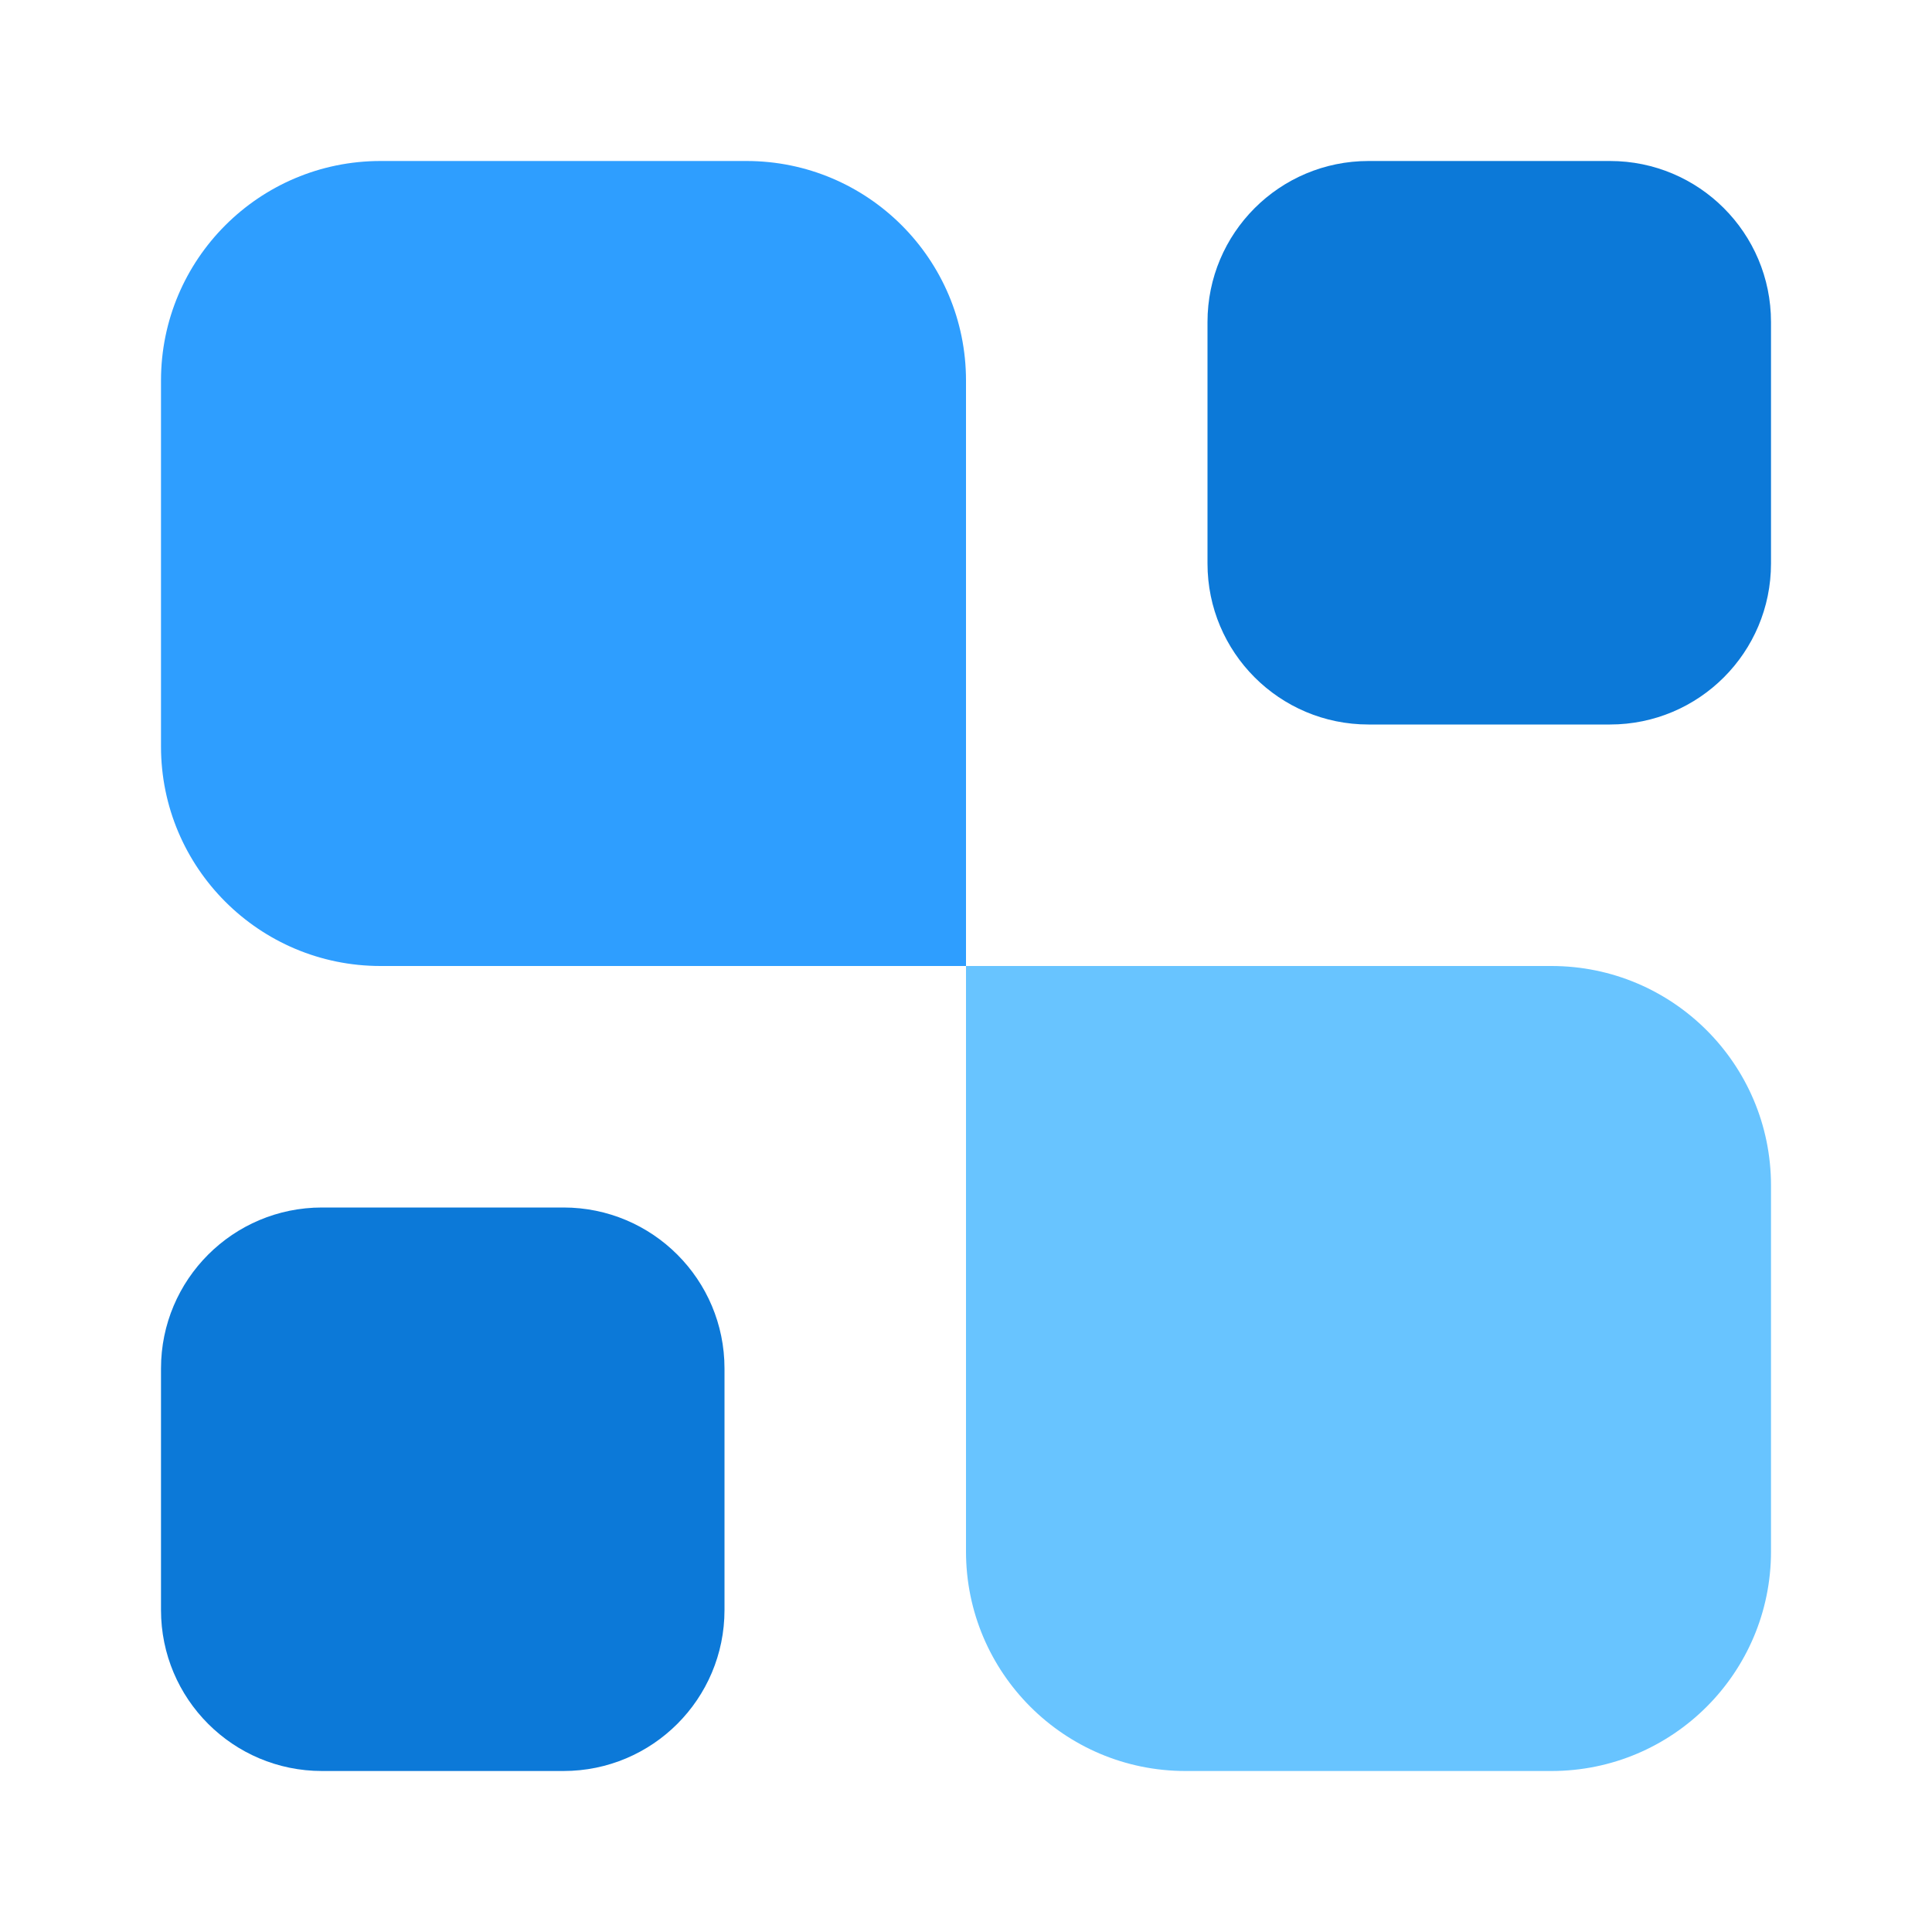
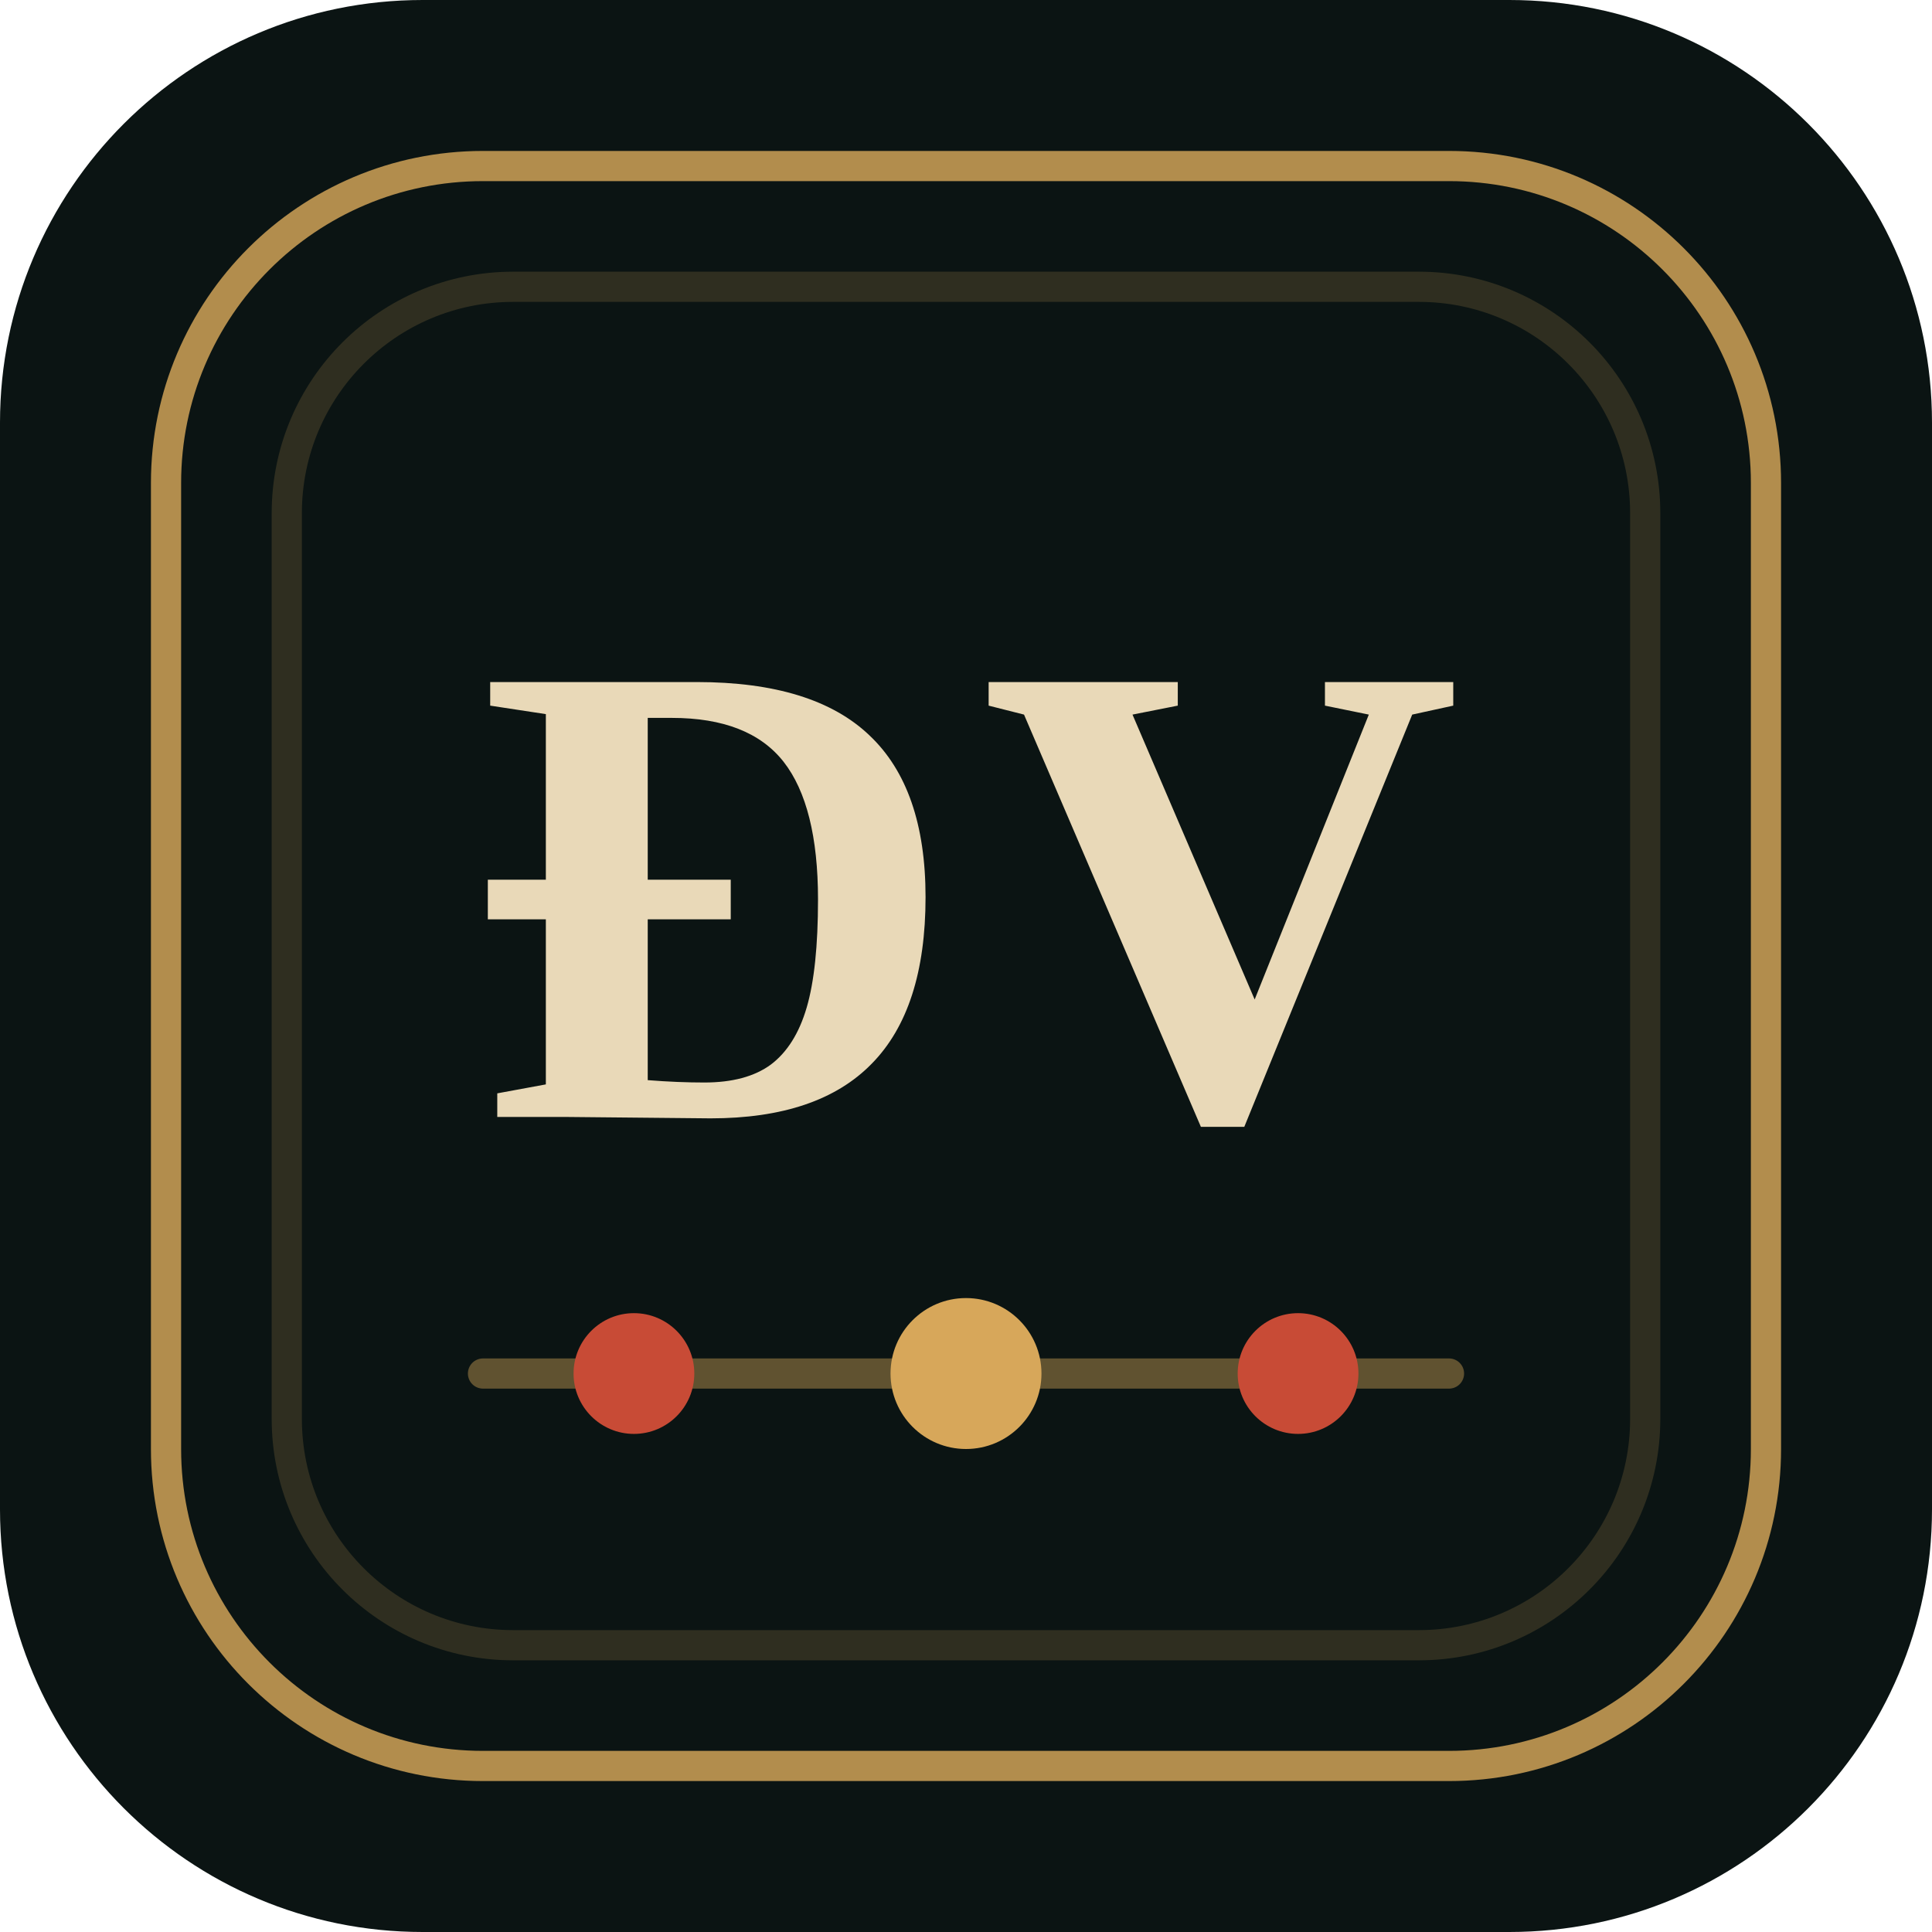
- <svg xmlns="http://www.w3.org/2000/svg" width="24" height="24" viewBox="0 0 24 24" fill="none">
-   <path d="M22 19.273C22 20.779 20.779 22 19.273 22H14.727C13.221 22 12 20.779 12 19.273V12H19.273C20.779 12 22 13.221 22 14.727V19.273Z" fill="#68C4FF" />
-   <path d="M20 2C21.105 2 22 2.895 22 4V7C22 8.105 21.105 9 20 9H17C15.895 9 15 8.105 15 7V4C15 2.895 15.895 2 17 2H20Z" fill="#0C79D8" />
-   <path d="M7 15C8.105 15 9 15.895 9 17V20C9 21.105 8.105 22 7 22H4C2.895 22 2 21.105 2 20V17C2 15.895 2.895 15 4 15H7Z" fill="#0C79D8" />
-   <path d="M12 12H4.727C3.221 12 2 10.779 2 9.273V4.727C2 3.221 3.221 2 4.727 2H9.273C10.779 2 12 3.221 12 4.727V12Z" fill="#2E9EFF" />
+ <svg xmlns="http://www.w3.org/2000/svg" width="64" height="64" viewBox="0 0 64 64" fill="none">
+   <rect width="64" height="64" rx="14" fill="#0B1413" />
+   <rect x="5.5" y="5.5" width="53" height="53" rx="10.5" stroke="#D7A75A" stroke-opacity="0.82" />
+   <rect x="9.5" y="9.5" width="45" height="45" rx="7.5" stroke="#D7A75A" stroke-opacity="0.18" />
+   <path d="M16 45.5H48" stroke="#D7A75A" stroke-opacity="0.42" stroke-linecap="round" />
+   <circle cx="21" cy="45.5" r="2" fill="#C84B36" />
+   <circle cx="32" cy="45.5" r="2.5" fill="#D7A75A" />
+   <circle cx="43" cy="45.5" r="2" fill="#C84B36" />
+   <text x="32" y="37" fill="#E9D9B8" font-family="Georgia, 'Times New Roman', serif" font-size="22" font-weight="600" letter-spacing="1" text-anchor="middle">ĐV</text>
</svg>
